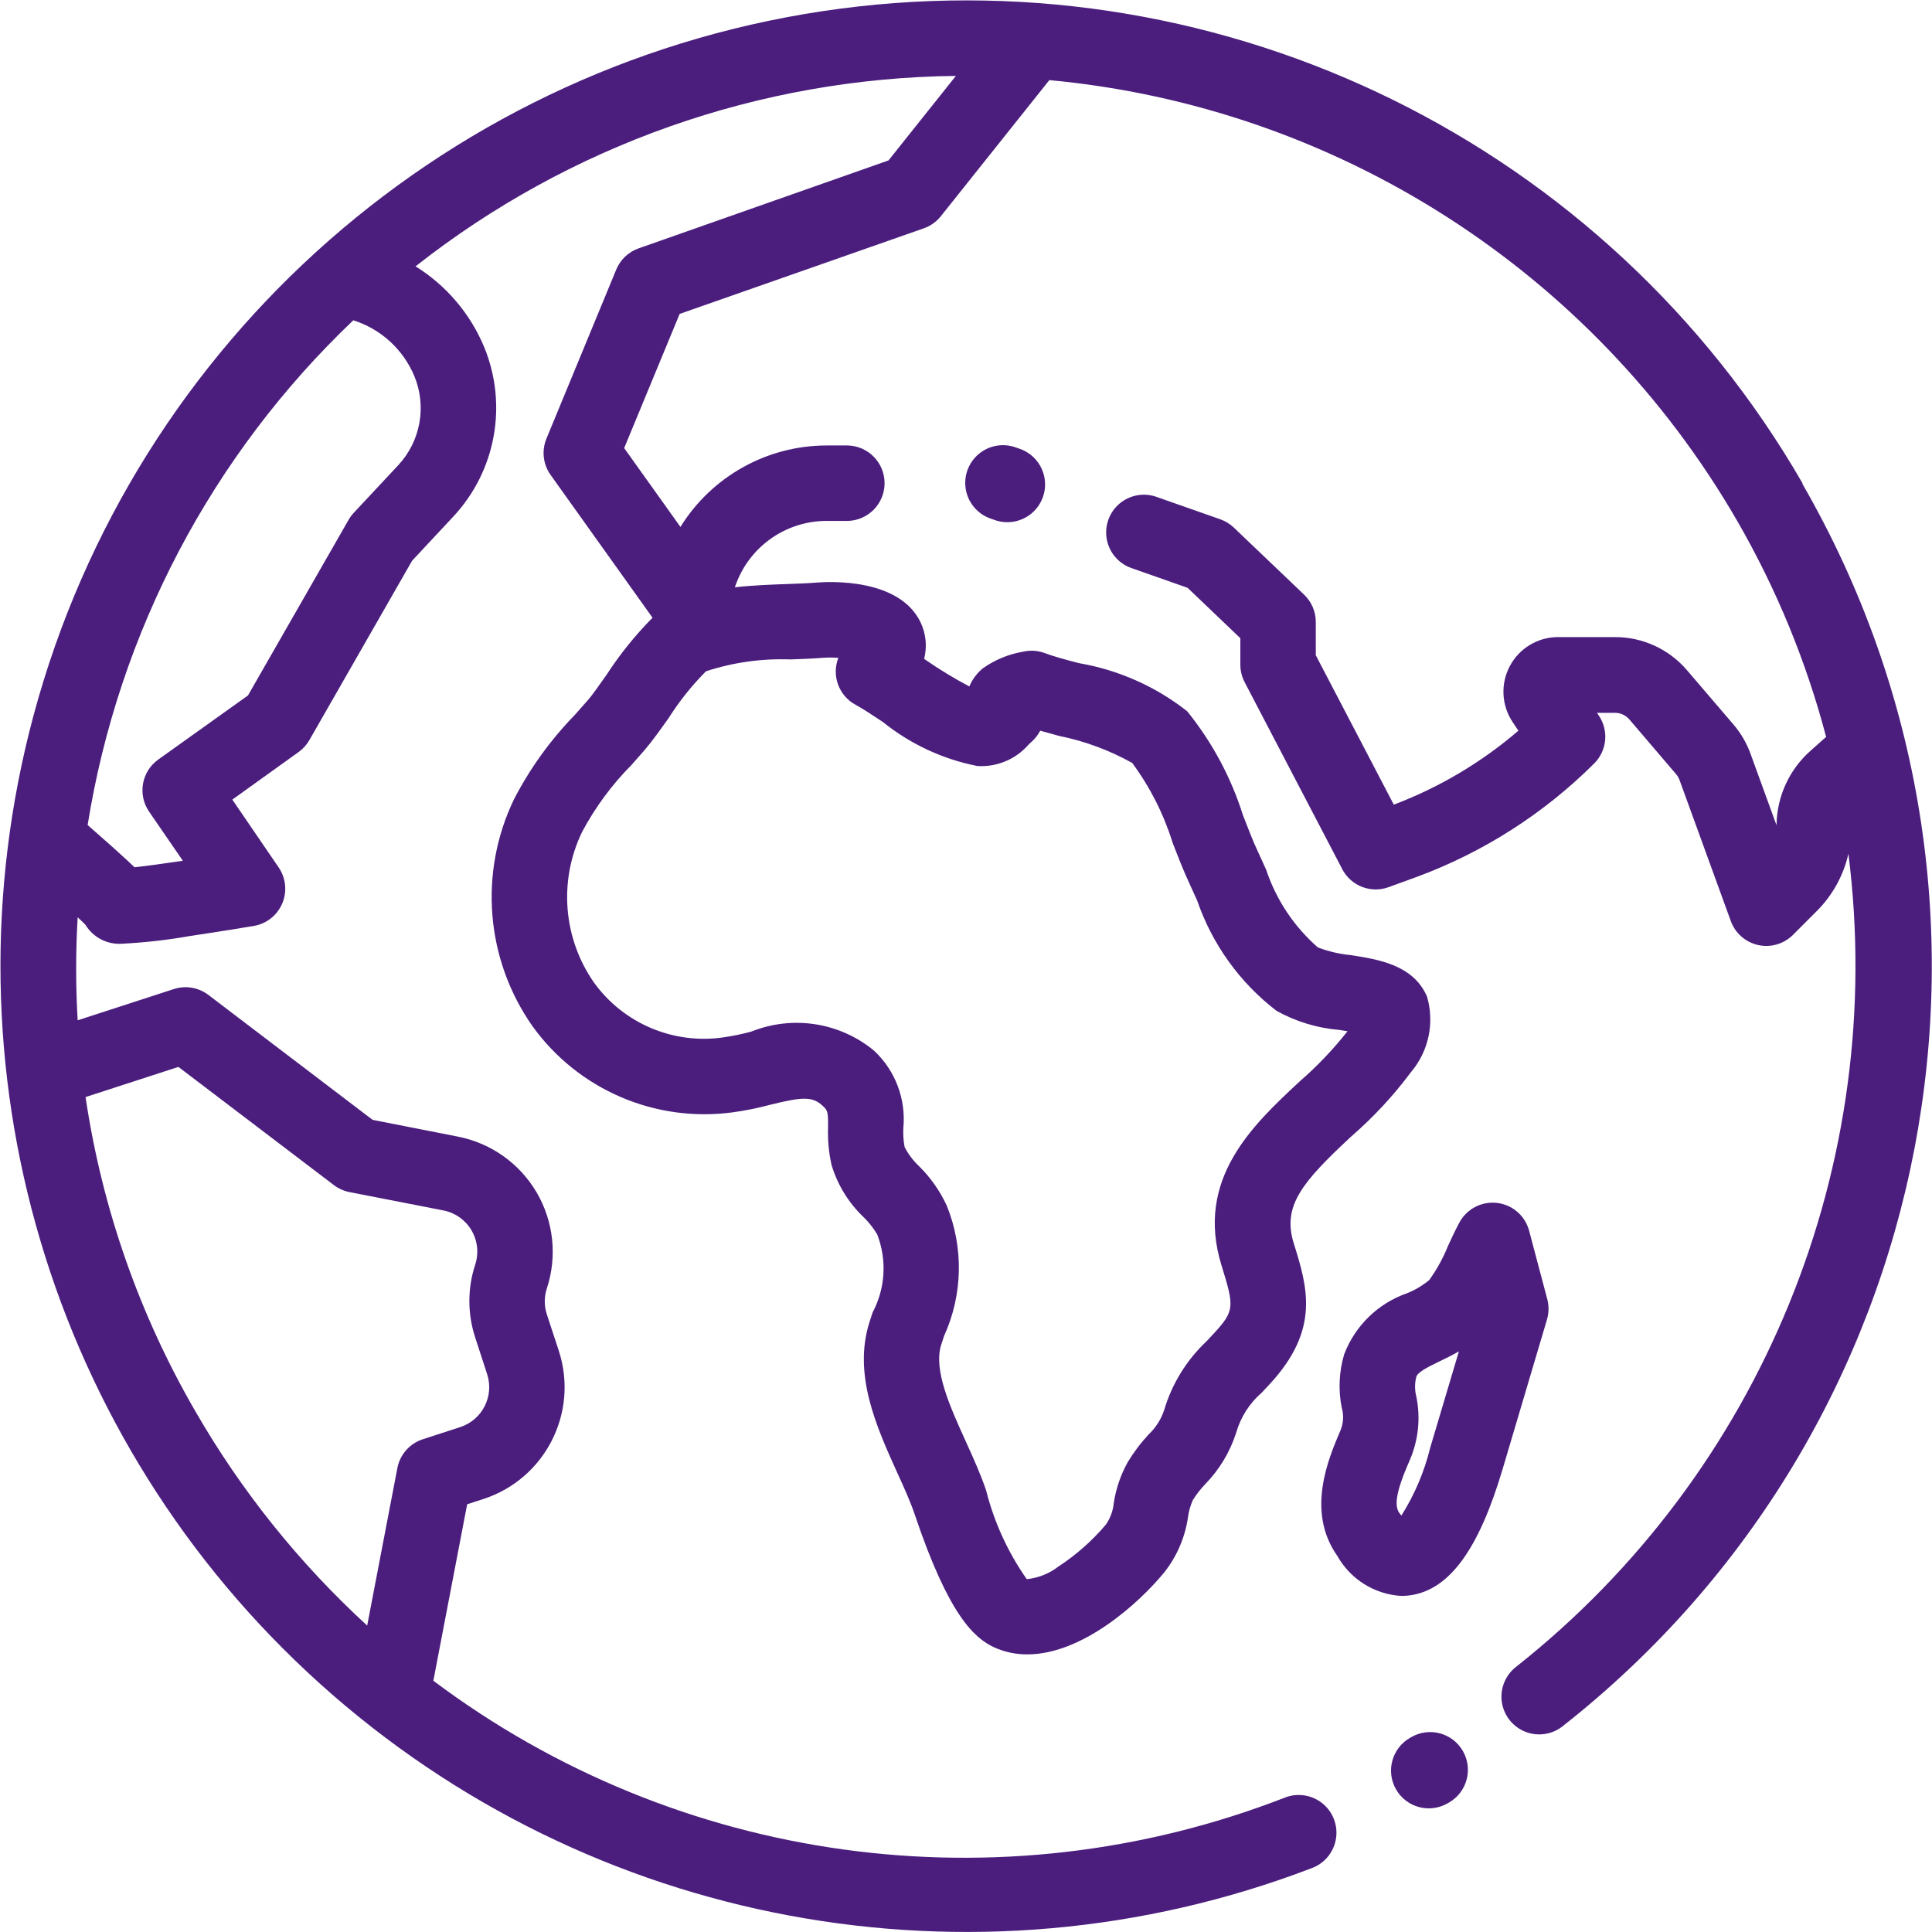
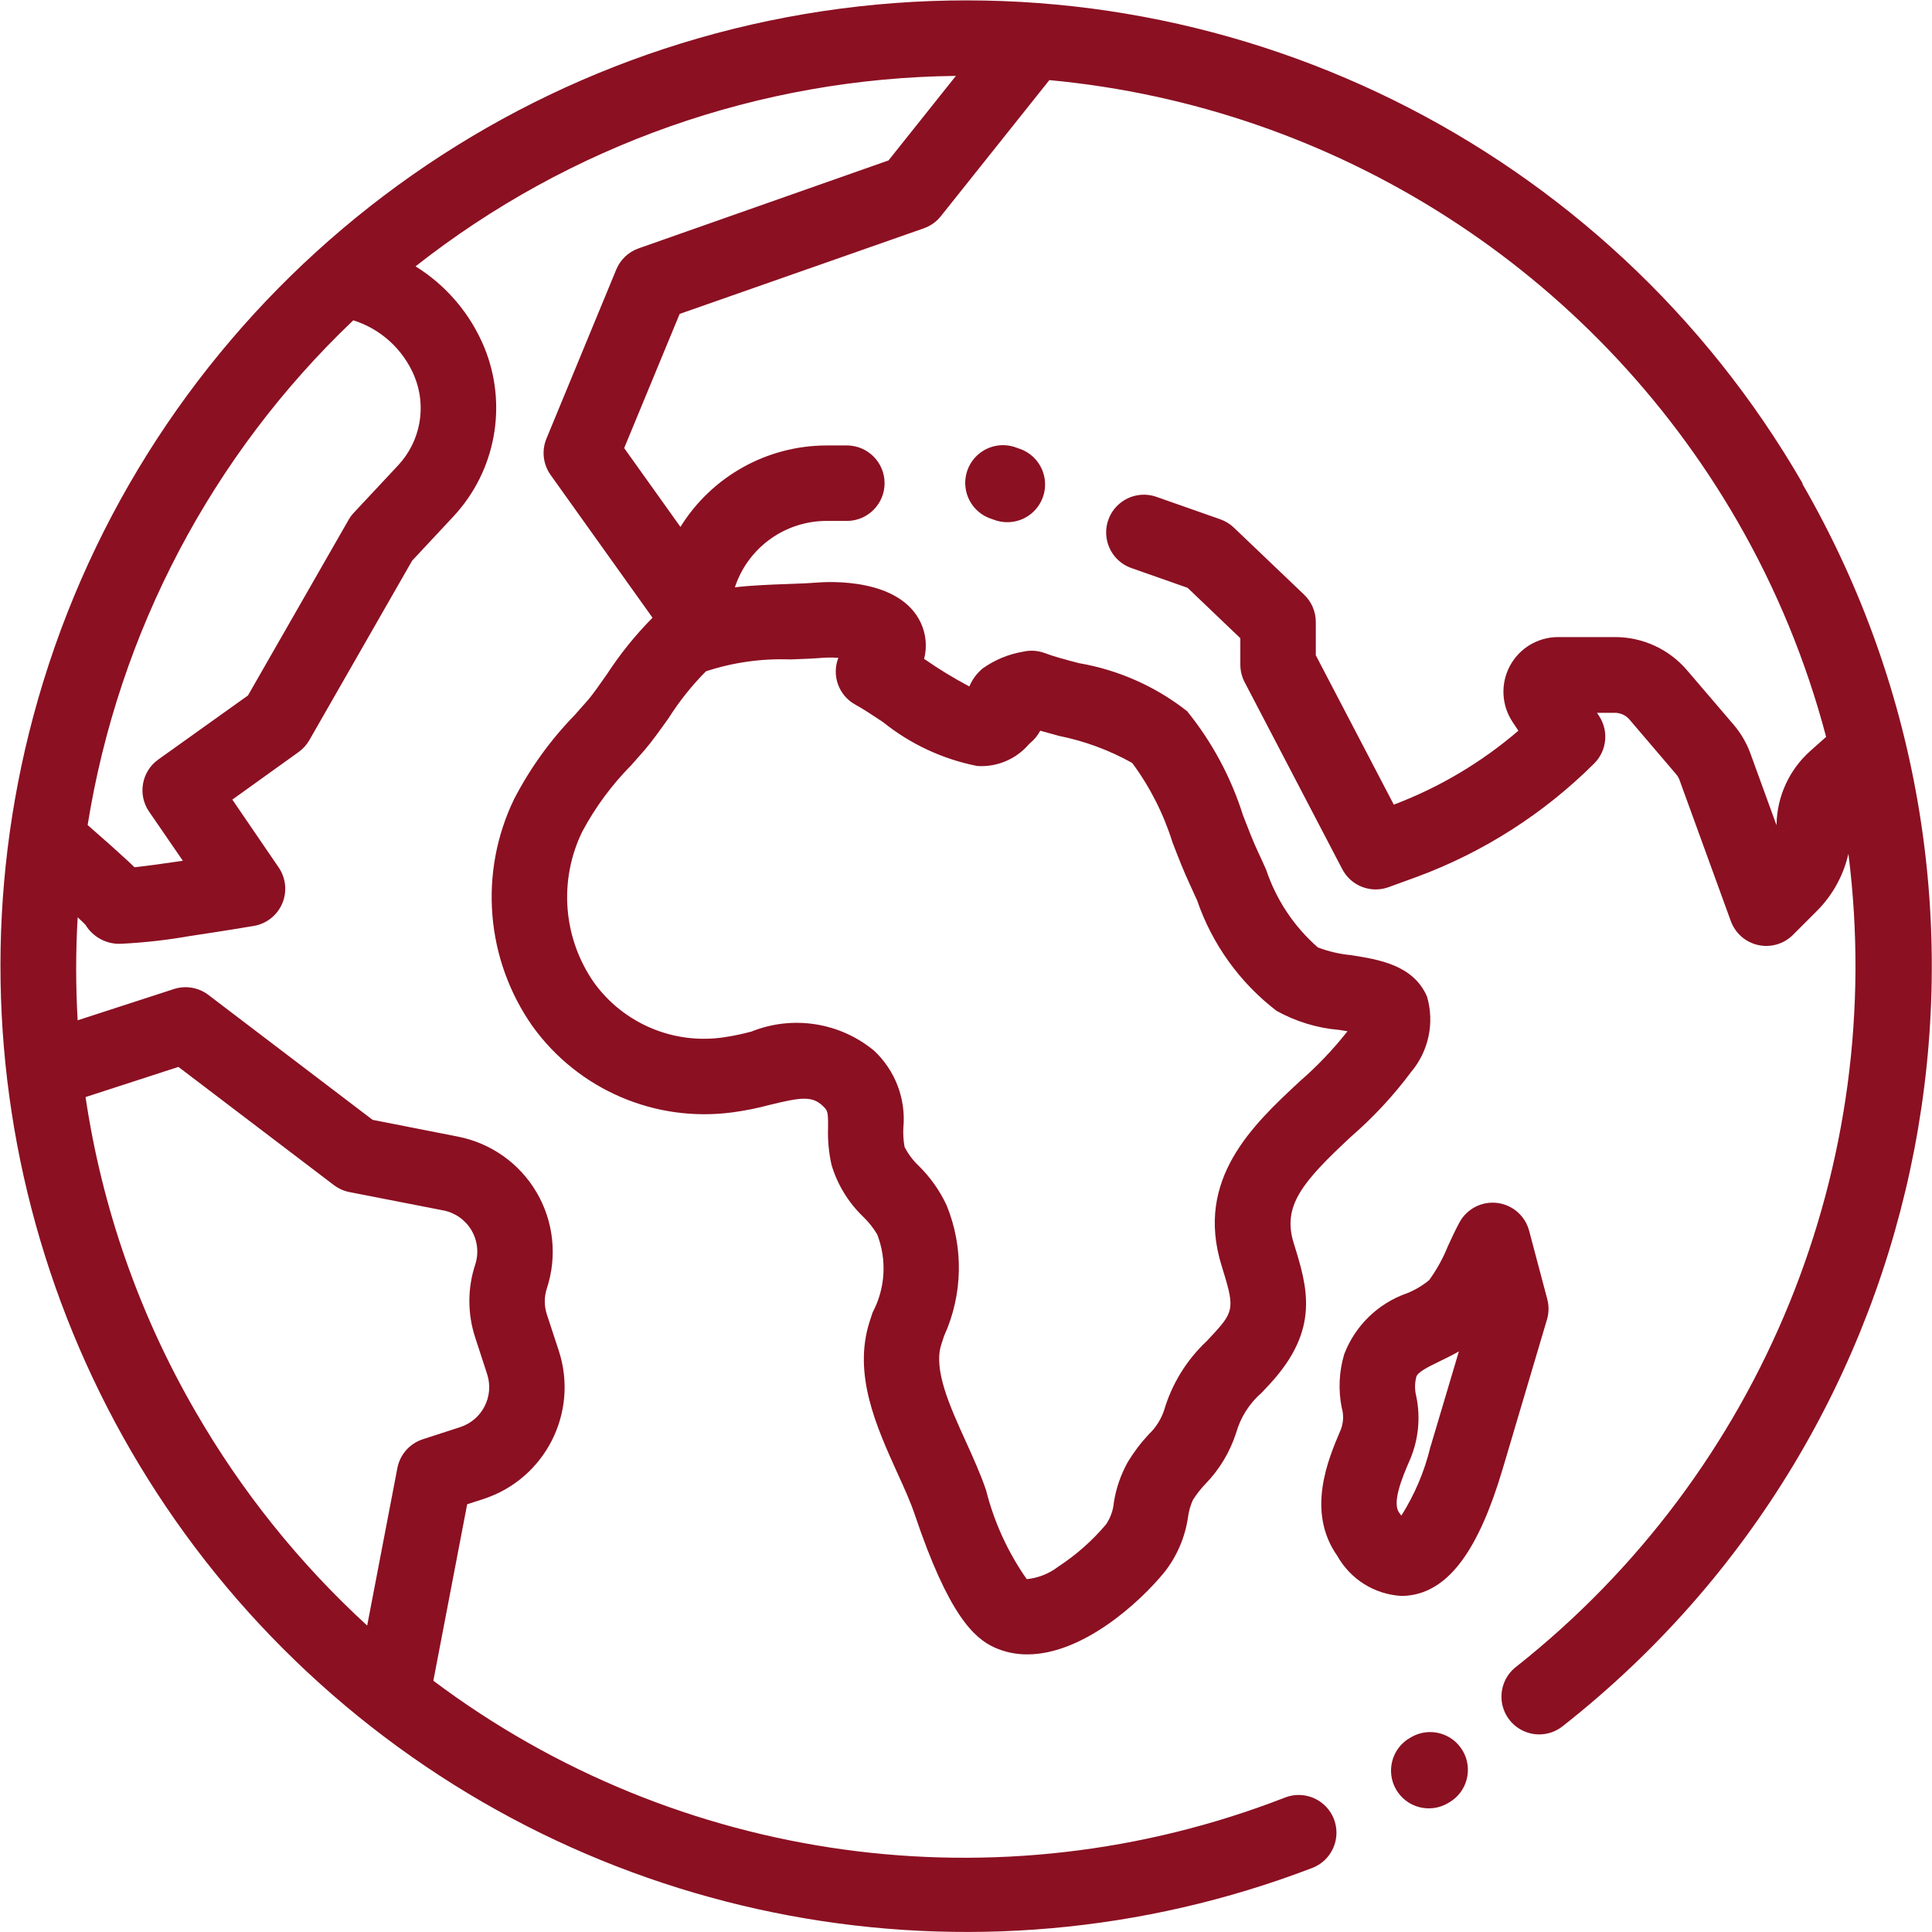
<svg xmlns="http://www.w3.org/2000/svg" width="56" height="56" viewBox="0 0 56 56">
  <g id="planet-earth" transform="translate(0 -0.001)">
    <g id="Group_203" data-name="Group 203" transform="translate(40.319 50.208)">
      <g id="Group_202" data-name="Group 202">
-         <path id="Path_4113" data-name="Path 4113" d="M370.712,459.581a1.094,1.094,0,0,0-1.495-.4l-.042.024a1.094,1.094,0,1,0,1.1,1.892l.042-.024A1.094,1.094,0,0,0,370.712,459.581Z" transform="translate(-368.63 -459.036)" fill="#4B1E7E" />
+         <path id="Path_4113" data-name="Path 4113" d="M370.712,459.581a1.094,1.094,0,0,0-1.495-.4l-.042.024a1.094,1.094,0,1,0,1.1,1.892l.042-.024A1.094,1.094,0,0,0,370.712,459.581Z" transform="translate(-368.63 -459.036)" fill="#8B1022" />
      </g>
    </g>
    <g id="Group_205" data-name="Group 205" transform="translate(0 0.001)">
      <g id="Group_204" data-name="Group 204">
-         <path id="Path_4114" data-name="Path 4114" d="M52.248,14.01A27.993,27.993,0,0,0,.966,20.761a28,28,0,0,0,37.053,33.39,1.094,1.094,0,1,0-.785-2.042,25.64,25.64,0,0,1-24.673-3.391l.98-5.115.472-.153A3.407,3.407,0,0,0,16.2,39.163L15.851,38.1a1.208,1.208,0,0,1,0-.754,3.4,3.4,0,0,0-2.58-4.4L10.8,32.46,6.04,28.839a1.094,1.094,0,0,0-1-.17l-2.789.906a25.784,25.784,0,0,1,0-2.986c.11.1.182.172.226.218a1.147,1.147,0,0,0,1.068.548,15.886,15.886,0,0,0,1.96-.223c.923-.136,1.841-.29,1.85-.292a1.094,1.094,0,0,0,.723-1.695L6.734,23.178,8.654,21.8a1.1,1.1,0,0,0,.313-.346l2.978-5.2,1.2-1.286a4.62,4.62,0,0,0,.892-4.9,5.03,5.03,0,0,0-1.992-2.347,25.773,25.773,0,0,1,15.662-5.52l-1.953,2.45L18.511,7.2a1.093,1.093,0,0,0-.649.615l-2.023,4.9a1.094,1.094,0,0,0,.121,1.053l2.954,4.138a10.4,10.4,0,0,0-1.327,1.646c-.216.306-.419.6-.56.757-.122.141-.245.279-.366.415A10.235,10.235,0,0,0,14.9,23.166a6.517,6.517,0,0,0,.541,6.589,6.138,6.138,0,0,0,5.8,2.487,8.516,8.516,0,0,0,1.068-.215c.938-.232,1.235-.255,1.536.026.146.137.16.163.157.628a4.251,4.251,0,0,0,.1,1.084,3.456,3.456,0,0,0,.924,1.51,2.451,2.451,0,0,1,.4.506,2.723,2.723,0,0,1-.133,2.262q-.042.127-.085.26c-.494,1.531.195,3.049.8,4.388.2.435.384.846.506,1.208.983,2.918,1.721,3.586,2.312,3.855a2.279,2.279,0,0,0,.955.2c1.577,0,3.222-1.464,3.978-2.392a3.361,3.361,0,0,0,.677-1.593,1.744,1.744,0,0,1,.14-.489,2.866,2.866,0,0,1,.359-.461,3.794,3.794,0,0,0,.895-1.486,2.407,2.407,0,0,1,.742-1.165c.075-.08.155-.165.242-.259,1.457-1.585,1.082-2.8.684-4.078-.334-1.079.25-1.769,1.664-3.085a11.813,11.813,0,0,0,1.737-1.87,2.361,2.361,0,0,0,.463-2.191c-.4-.918-1.4-1.072-2.209-1.2a3.624,3.624,0,0,1-.955-.223A5.171,5.171,0,0,1,36.7,25.211c-.08-.178-.158-.353-.238-.523-.142-.3-.284-.671-.435-1.061a9.175,9.175,0,0,0-1.617-3.011,6.986,6.986,0,0,0-3.139-1.394c-.386-.1-.75-.2-.991-.292a1.092,1.092,0,0,0-.628-.039,2.838,2.838,0,0,0-1.166.483,1.359,1.359,0,0,0-.389.524,12.509,12.509,0,0,1-1.29-.785l-.021-.014a1.551,1.551,0,0,0-.1-1.053c-.611-1.292-2.639-1.191-3.039-1.157-.227.019-.515.029-.819.04-.478.017-1.006.036-1.528.095l.027-.075A2.8,2.8,0,0,1,23.957,15.1h.622a1.094,1.094,0,0,0,0-2.187h-.622a4.992,4.992,0,0,0-4.234,2.361l-1.631-2.285L19.7,9.1l7.077-2.481a1.094,1.094,0,0,0,.493-.35l3.146-3.946A25.793,25.793,0,0,1,50.354,15.1a25.523,25.523,0,0,1,2.577,6.26l-.464.413a2.921,2.921,0,0,0-.973,2.125c0,.009,0,.018,0,.026l-.755-2.077a2.73,2.73,0,0,0-.493-.845L48.9,19.429a2.741,2.741,0,0,0-2.087-.962H45.162a1.584,1.584,0,0,0-1.318,2.463l.167.251A12.121,12.121,0,0,1,40.4,23.324l-2.261-4.33v-.966a1.093,1.093,0,0,0-.339-.791l-2.036-1.943a1.1,1.1,0,0,0-.393-.241l-1.833-.644a1.094,1.094,0,1,0-.725,2.064l1.61.566L35.952,18.5v.767a1.094,1.094,0,0,0,.124.506l2.83,5.421a1.093,1.093,0,0,0,1.348.52l.824-.3a14.313,14.313,0,0,0,5.132-3.285,1.094,1.094,0,0,0,.137-1.38l-.058-.087h.522a.557.557,0,0,1,.424.2l1.347,1.578a.555.555,0,0,1,.1.171l1.487,4.089a1.094,1.094,0,0,0,1.8.4l.708-.708a3.414,3.414,0,0,0,.9-1.644,25.9,25.9,0,0,1-9.616,23.554,1.094,1.094,0,1,0,1.35,1.721,28,28,0,0,0,6.931-36ZM5.172,30.926l4.51,3.429a1.093,1.093,0,0,0,.452.2l2.718.531a1.215,1.215,0,0,1,.922,1.571,3.381,3.381,0,0,0,0,2.112l.347,1.066a1.217,1.217,0,0,1-.78,1.531l-1.087.353a1.093,1.093,0,0,0-.736.834l-.875,4.566a26.1,26.1,0,0,1-4.982-6.214A25.67,25.67,0,0,1,2.48,31.8Zm6.374-17.444-1.287,1.378a1.1,1.1,0,0,0-.15.2l-2.922,5.1-2.6,1.857a1.094,1.094,0,0,0-.268,1.506L5.3,24.951c-.56.083-1.062.152-1.4.188-.064-.062-.131-.124-.2-.189-.26-.242-.621-.564-1.16-1.035a25.851,25.851,0,0,1,7.7-14.63,2.844,2.844,0,0,1,1.772,1.623A2.427,2.427,0,0,1,11.546,13.482Zm8.917,5.977a7.013,7.013,0,0,1,2.447-.344c.331-.012.644-.023.924-.046a2.975,2.975,0,0,1,.466,0,1.094,1.094,0,0,0,.5,1.361c.205.11.491.3.793.5a6.3,6.3,0,0,0,2.734,1.274,1.815,1.815,0,0,0,1.486-.619c.016-.016.031-.032.046-.046a1.172,1.172,0,0,0,.293-.358c.175.05.359.1.547.151a7.283,7.283,0,0,1,2.119.784,7.763,7.763,0,0,1,1.167,2.3c.164.426.32.827.494,1.2.075.16.148.324.223.491A6.83,6.83,0,0,0,37,29.3a4.521,4.521,0,0,0,1.82.554l.238.038a10.576,10.576,0,0,1-1.388,1.456c-1.354,1.261-3.039,2.83-2.263,5.334.366,1.182.383,1.31-.206,1.951-.08.087-.155.167-.225.242a4.494,4.494,0,0,0-1.233,2,1.707,1.707,0,0,1-.445.7,4.883,4.883,0,0,0-.612.81,3.544,3.544,0,0,0-.4,1.162,1.339,1.339,0,0,1-.228.641,6.376,6.376,0,0,1-1.381,1.221,1.8,1.8,0,0,1-.916.365A7.8,7.8,0,0,1,28.583,43.2c-.158-.468-.376-.949-.587-1.414-.466-1.026-.947-2.087-.713-2.812l.082-.251a4.778,4.778,0,0,0,.073-3.786,3.944,3.944,0,0,0-.8-1.135,2.033,2.033,0,0,1-.418-.555,2.364,2.364,0,0,1-.036-.553,2.713,2.713,0,0,0-.849-2.239,3.523,3.523,0,0,0-3.556-.553,6.861,6.861,0,0,1-.8.166,3.929,3.929,0,0,1-3.765-1.591A4.33,4.33,0,0,1,16.88,24.1,8.3,8.3,0,0,1,18.3,22.178c.127-.143.255-.287.383-.435.213-.246.448-.579.7-.931A7.906,7.906,0,0,1,20.463,19.459Z" transform="translate(0 -0.001)" fill="#4B1E7E" />
+         <path id="Path_4114" data-name="Path 4114" d="M52.248,14.01A27.993,27.993,0,0,0,.966,20.761a28,28,0,0,0,37.053,33.39,1.094,1.094,0,1,0-.785-2.042,25.64,25.64,0,0,1-24.673-3.391l.98-5.115.472-.153A3.407,3.407,0,0,0,16.2,39.163L15.851,38.1a1.208,1.208,0,0,1,0-.754,3.4,3.4,0,0,0-2.58-4.4L10.8,32.46,6.04,28.839a1.094,1.094,0,0,0-1-.17l-2.789.906a25.784,25.784,0,0,1,0-2.986c.11.1.182.172.226.218a1.147,1.147,0,0,0,1.068.548,15.886,15.886,0,0,0,1.96-.223c.923-.136,1.841-.29,1.85-.292a1.094,1.094,0,0,0,.723-1.695L6.734,23.178,8.654,21.8a1.1,1.1,0,0,0,.313-.346l2.978-5.2,1.2-1.286a4.62,4.62,0,0,0,.892-4.9,5.03,5.03,0,0,0-1.992-2.347,25.773,25.773,0,0,1,15.662-5.52l-1.953,2.45L18.511,7.2a1.093,1.093,0,0,0-.649.615l-2.023,4.9a1.094,1.094,0,0,0,.121,1.053l2.954,4.138a10.4,10.4,0,0,0-1.327,1.646c-.216.306-.419.6-.56.757-.122.141-.245.279-.366.415A10.235,10.235,0,0,0,14.9,23.166a6.517,6.517,0,0,0,.541,6.589,6.138,6.138,0,0,0,5.8,2.487,8.516,8.516,0,0,0,1.068-.215c.938-.232,1.235-.255,1.536.026.146.137.16.163.157.628a4.251,4.251,0,0,0,.1,1.084,3.456,3.456,0,0,0,.924,1.51,2.451,2.451,0,0,1,.4.506,2.723,2.723,0,0,1-.133,2.262q-.042.127-.085.26c-.494,1.531.195,3.049.8,4.388.2.435.384.846.506,1.208.983,2.918,1.721,3.586,2.312,3.855a2.279,2.279,0,0,0,.955.2c1.577,0,3.222-1.464,3.978-2.392a3.361,3.361,0,0,0,.677-1.593,1.744,1.744,0,0,1,.14-.489,2.866,2.866,0,0,1,.359-.461,3.794,3.794,0,0,0,.895-1.486,2.407,2.407,0,0,1,.742-1.165c.075-.08.155-.165.242-.259,1.457-1.585,1.082-2.8.684-4.078-.334-1.079.25-1.769,1.664-3.085a11.813,11.813,0,0,0,1.737-1.87,2.361,2.361,0,0,0,.463-2.191c-.4-.918-1.4-1.072-2.209-1.2a3.624,3.624,0,0,1-.955-.223A5.171,5.171,0,0,1,36.7,25.211c-.08-.178-.158-.353-.238-.523-.142-.3-.284-.671-.435-1.061a9.175,9.175,0,0,0-1.617-3.011,6.986,6.986,0,0,0-3.139-1.394c-.386-.1-.75-.2-.991-.292a1.092,1.092,0,0,0-.628-.039,2.838,2.838,0,0,0-1.166.483,1.359,1.359,0,0,0-.389.524,12.509,12.509,0,0,1-1.29-.785l-.021-.014a1.551,1.551,0,0,0-.1-1.053c-.611-1.292-2.639-1.191-3.039-1.157-.227.019-.515.029-.819.04-.478.017-1.006.036-1.528.095l.027-.075A2.8,2.8,0,0,1,23.957,15.1h.622a1.094,1.094,0,0,0,0-2.187h-.622a4.992,4.992,0,0,0-4.234,2.361l-1.631-2.285L19.7,9.1l7.077-2.481a1.094,1.094,0,0,0,.493-.35l3.146-3.946A25.793,25.793,0,0,1,50.354,15.1a25.523,25.523,0,0,1,2.577,6.26l-.464.413a2.921,2.921,0,0,0-.973,2.125c0,.009,0,.018,0,.026l-.755-2.077a2.73,2.73,0,0,0-.493-.845L48.9,19.429a2.741,2.741,0,0,0-2.087-.962H45.162a1.584,1.584,0,0,0-1.318,2.463l.167.251A12.121,12.121,0,0,1,40.4,23.324l-2.261-4.33v-.966a1.093,1.093,0,0,0-.339-.791l-2.036-1.943a1.1,1.1,0,0,0-.393-.241l-1.833-.644a1.094,1.094,0,1,0-.725,2.064l1.61.566L35.952,18.5v.767a1.094,1.094,0,0,0,.124.506l2.83,5.421a1.093,1.093,0,0,0,1.348.52l.824-.3a14.313,14.313,0,0,0,5.132-3.285,1.094,1.094,0,0,0,.137-1.38l-.058-.087h.522a.557.557,0,0,1,.424.2l1.347,1.578a.555.555,0,0,1,.1.171l1.487,4.089a1.094,1.094,0,0,0,1.8.4l.708-.708a3.414,3.414,0,0,0,.9-1.644,25.9,25.9,0,0,1-9.616,23.554,1.094,1.094,0,1,0,1.35,1.721,28,28,0,0,0,6.931-36ZM5.172,30.926l4.51,3.429a1.093,1.093,0,0,0,.452.2l2.718.531a1.215,1.215,0,0,1,.922,1.571,3.381,3.381,0,0,0,0,2.112l.347,1.066a1.217,1.217,0,0,1-.78,1.531l-1.087.353a1.093,1.093,0,0,0-.736.834l-.875,4.566a26.1,26.1,0,0,1-4.982-6.214A25.67,25.67,0,0,1,2.48,31.8Zm6.374-17.444-1.287,1.378a1.1,1.1,0,0,0-.15.2l-2.922,5.1-2.6,1.857a1.094,1.094,0,0,0-.268,1.506L5.3,24.951c-.56.083-1.062.152-1.4.188-.064-.062-.131-.124-.2-.189-.26-.242-.621-.564-1.16-1.035a25.851,25.851,0,0,1,7.7-14.63,2.844,2.844,0,0,1,1.772,1.623A2.427,2.427,0,0,1,11.546,13.482Zm8.917,5.977a7.013,7.013,0,0,1,2.447-.344c.331-.012.644-.023.924-.046a2.975,2.975,0,0,1,.466,0,1.094,1.094,0,0,0,.5,1.361c.205.11.491.3.793.5a6.3,6.3,0,0,0,2.734,1.274,1.815,1.815,0,0,0,1.486-.619c.016-.016.031-.032.046-.046a1.172,1.172,0,0,0,.293-.358c.175.05.359.1.547.151a7.283,7.283,0,0,1,2.119.784,7.763,7.763,0,0,1,1.167,2.3c.164.426.32.827.494,1.2.075.16.148.324.223.491A6.83,6.83,0,0,0,37,29.3a4.521,4.521,0,0,0,1.82.554l.238.038a10.576,10.576,0,0,1-1.388,1.456c-1.354,1.261-3.039,2.83-2.263,5.334.366,1.182.383,1.31-.206,1.951-.08.087-.155.167-.225.242a4.494,4.494,0,0,0-1.233,2,1.707,1.707,0,0,1-.445.7,4.883,4.883,0,0,0-.612.81,3.544,3.544,0,0,0-.4,1.162,1.339,1.339,0,0,1-.228.641,6.376,6.376,0,0,1-1.381,1.221,1.8,1.8,0,0,1-.916.365A7.8,7.8,0,0,1,28.583,43.2c-.158-.468-.376-.949-.587-1.414-.466-1.026-.947-2.087-.713-2.812l.082-.251a4.778,4.778,0,0,0,.073-3.786,3.944,3.944,0,0,0-.8-1.135,2.033,2.033,0,0,1-.418-.555,2.364,2.364,0,0,1-.036-.553,2.713,2.713,0,0,0-.849-2.239,3.523,3.523,0,0,0-3.556-.553,6.861,6.861,0,0,1-.8.166,3.929,3.929,0,0,1-3.765-1.591A4.33,4.33,0,0,1,16.88,24.1,8.3,8.3,0,0,1,18.3,22.178c.127-.143.255-.287.383-.435.213-.246.448-.579.7-.931A7.906,7.906,0,0,1,20.463,19.459Z" transform="translate(0 -0.001)" fill="#8B1022" />
      </g>
    </g>
    <g id="Group_207" data-name="Group 207" transform="translate(38.298 34.86)">
      <g id="Group_206" data-name="Group 206">
-         <path id="Path_4115" data-name="Path 4115" d="M356.7,321.508l-.526-1.983a1.094,1.094,0,0,0-2.018-.241c-.12.221-.228.455-.332.681a4.7,4.7,0,0,1-.546.992,2.415,2.415,0,0,1-.642.381,3.007,3.007,0,0,0-1.822,1.77,3.2,3.2,0,0,0-.072,1.543,1,1,0,0,1-.028.645l-.011.025c-.348.817-1,2.338-.088,3.631a2.278,2.278,0,0,0,1.859,1.16,1.777,1.777,0,0,0,.292-.024c1.116-.182,1.954-1.343,2.64-3.652l1.286-4.336A1.093,1.093,0,0,0,356.7,321.508Zm-3.392,4.305a6.635,6.635,0,0,1-.837,1.971c-.021-.026-.043-.056-.067-.09-.209-.3.1-1.031.31-1.516l.011-.026a3.078,3.078,0,0,0,.179-1.822,1.146,1.146,0,0,1,0-.568c.043-.136.3-.269.685-.455.171-.083.36-.174.55-.284Z" transform="translate(-350.15 -318.712)" fill="#4B1E7E" />
+         <path id="Path_4115" data-name="Path 4115" d="M356.7,321.508l-.526-1.983a1.094,1.094,0,0,0-2.018-.241c-.12.221-.228.455-.332.681a4.7,4.7,0,0,1-.546.992,2.415,2.415,0,0,1-.642.381,3.007,3.007,0,0,0-1.822,1.77,3.2,3.2,0,0,0-.072,1.543,1,1,0,0,1-.028.645l-.011.025c-.348.817-1,2.338-.088,3.631a2.278,2.278,0,0,0,1.859,1.16,1.777,1.777,0,0,0,.292-.024c1.116-.182,1.954-1.343,2.64-3.652l1.286-4.336A1.093,1.093,0,0,0,356.7,321.508Zm-3.392,4.305a6.635,6.635,0,0,1-.837,1.971c-.021-.026-.043-.056-.067-.09-.209-.3.1-1.031.31-1.516l.011-.026a3.078,3.078,0,0,0,.179-1.822,1.146,1.146,0,0,1,0-.568c.043-.136.3-.269.685-.455.171-.083.36-.174.55-.284Z" transform="translate(-350.15 -318.712)" fill="#8B1022" />
      </g>
    </g>
    <g id="Group_209" data-name="Group 209" transform="translate(28.005 12.914)">
      <g id="Group_208" data-name="Group 208">
-         <path id="Path_4116" data-name="Path 4116" d="M257.573,118.147l-.074-.026a1.094,1.094,0,1,0-.724,2.064l.074.026a1.094,1.094,0,1,0,.724-2.064Z" transform="translate(-256.044 -118.059)" fill="#4B1E7E" />
+         <path id="Path_4116" data-name="Path 4116" d="M257.573,118.147l-.074-.026a1.094,1.094,0,1,0-.724,2.064l.074.026a1.094,1.094,0,1,0,.724-2.064Z" transform="translate(-256.044 -118.059)" fill="#8B1022" />
      </g>
    </g>
  </g>
</svg>
